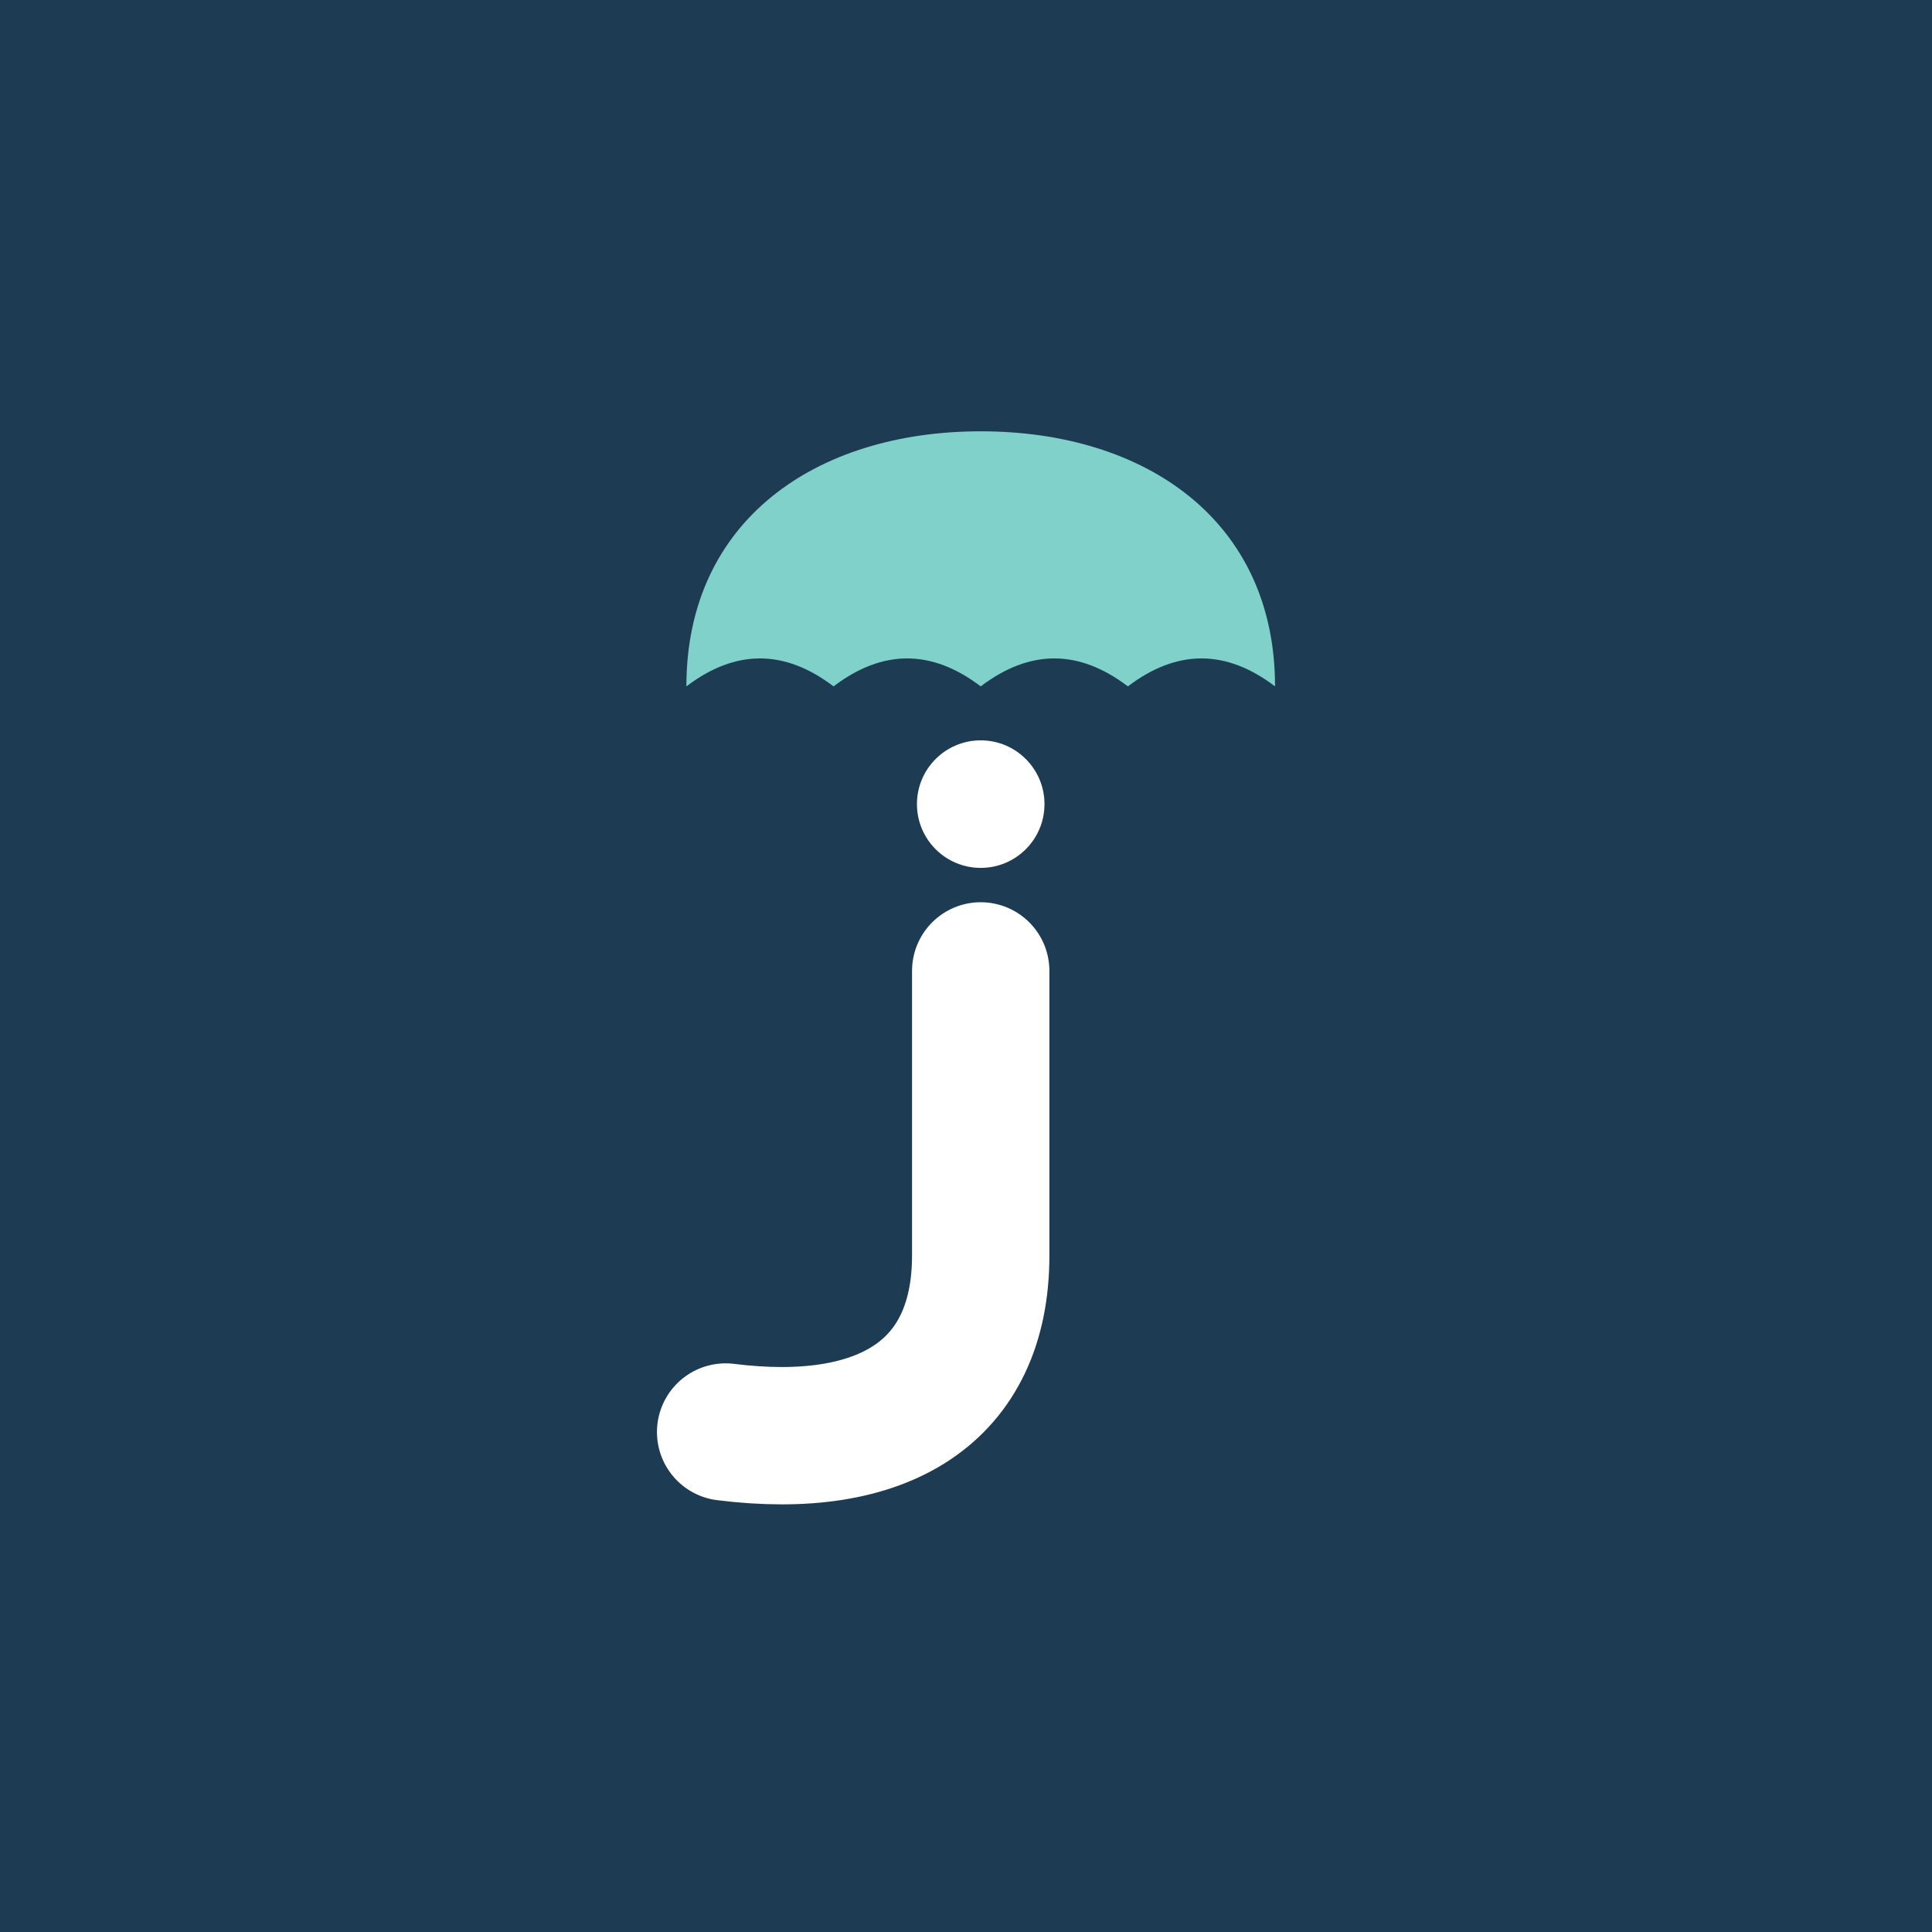
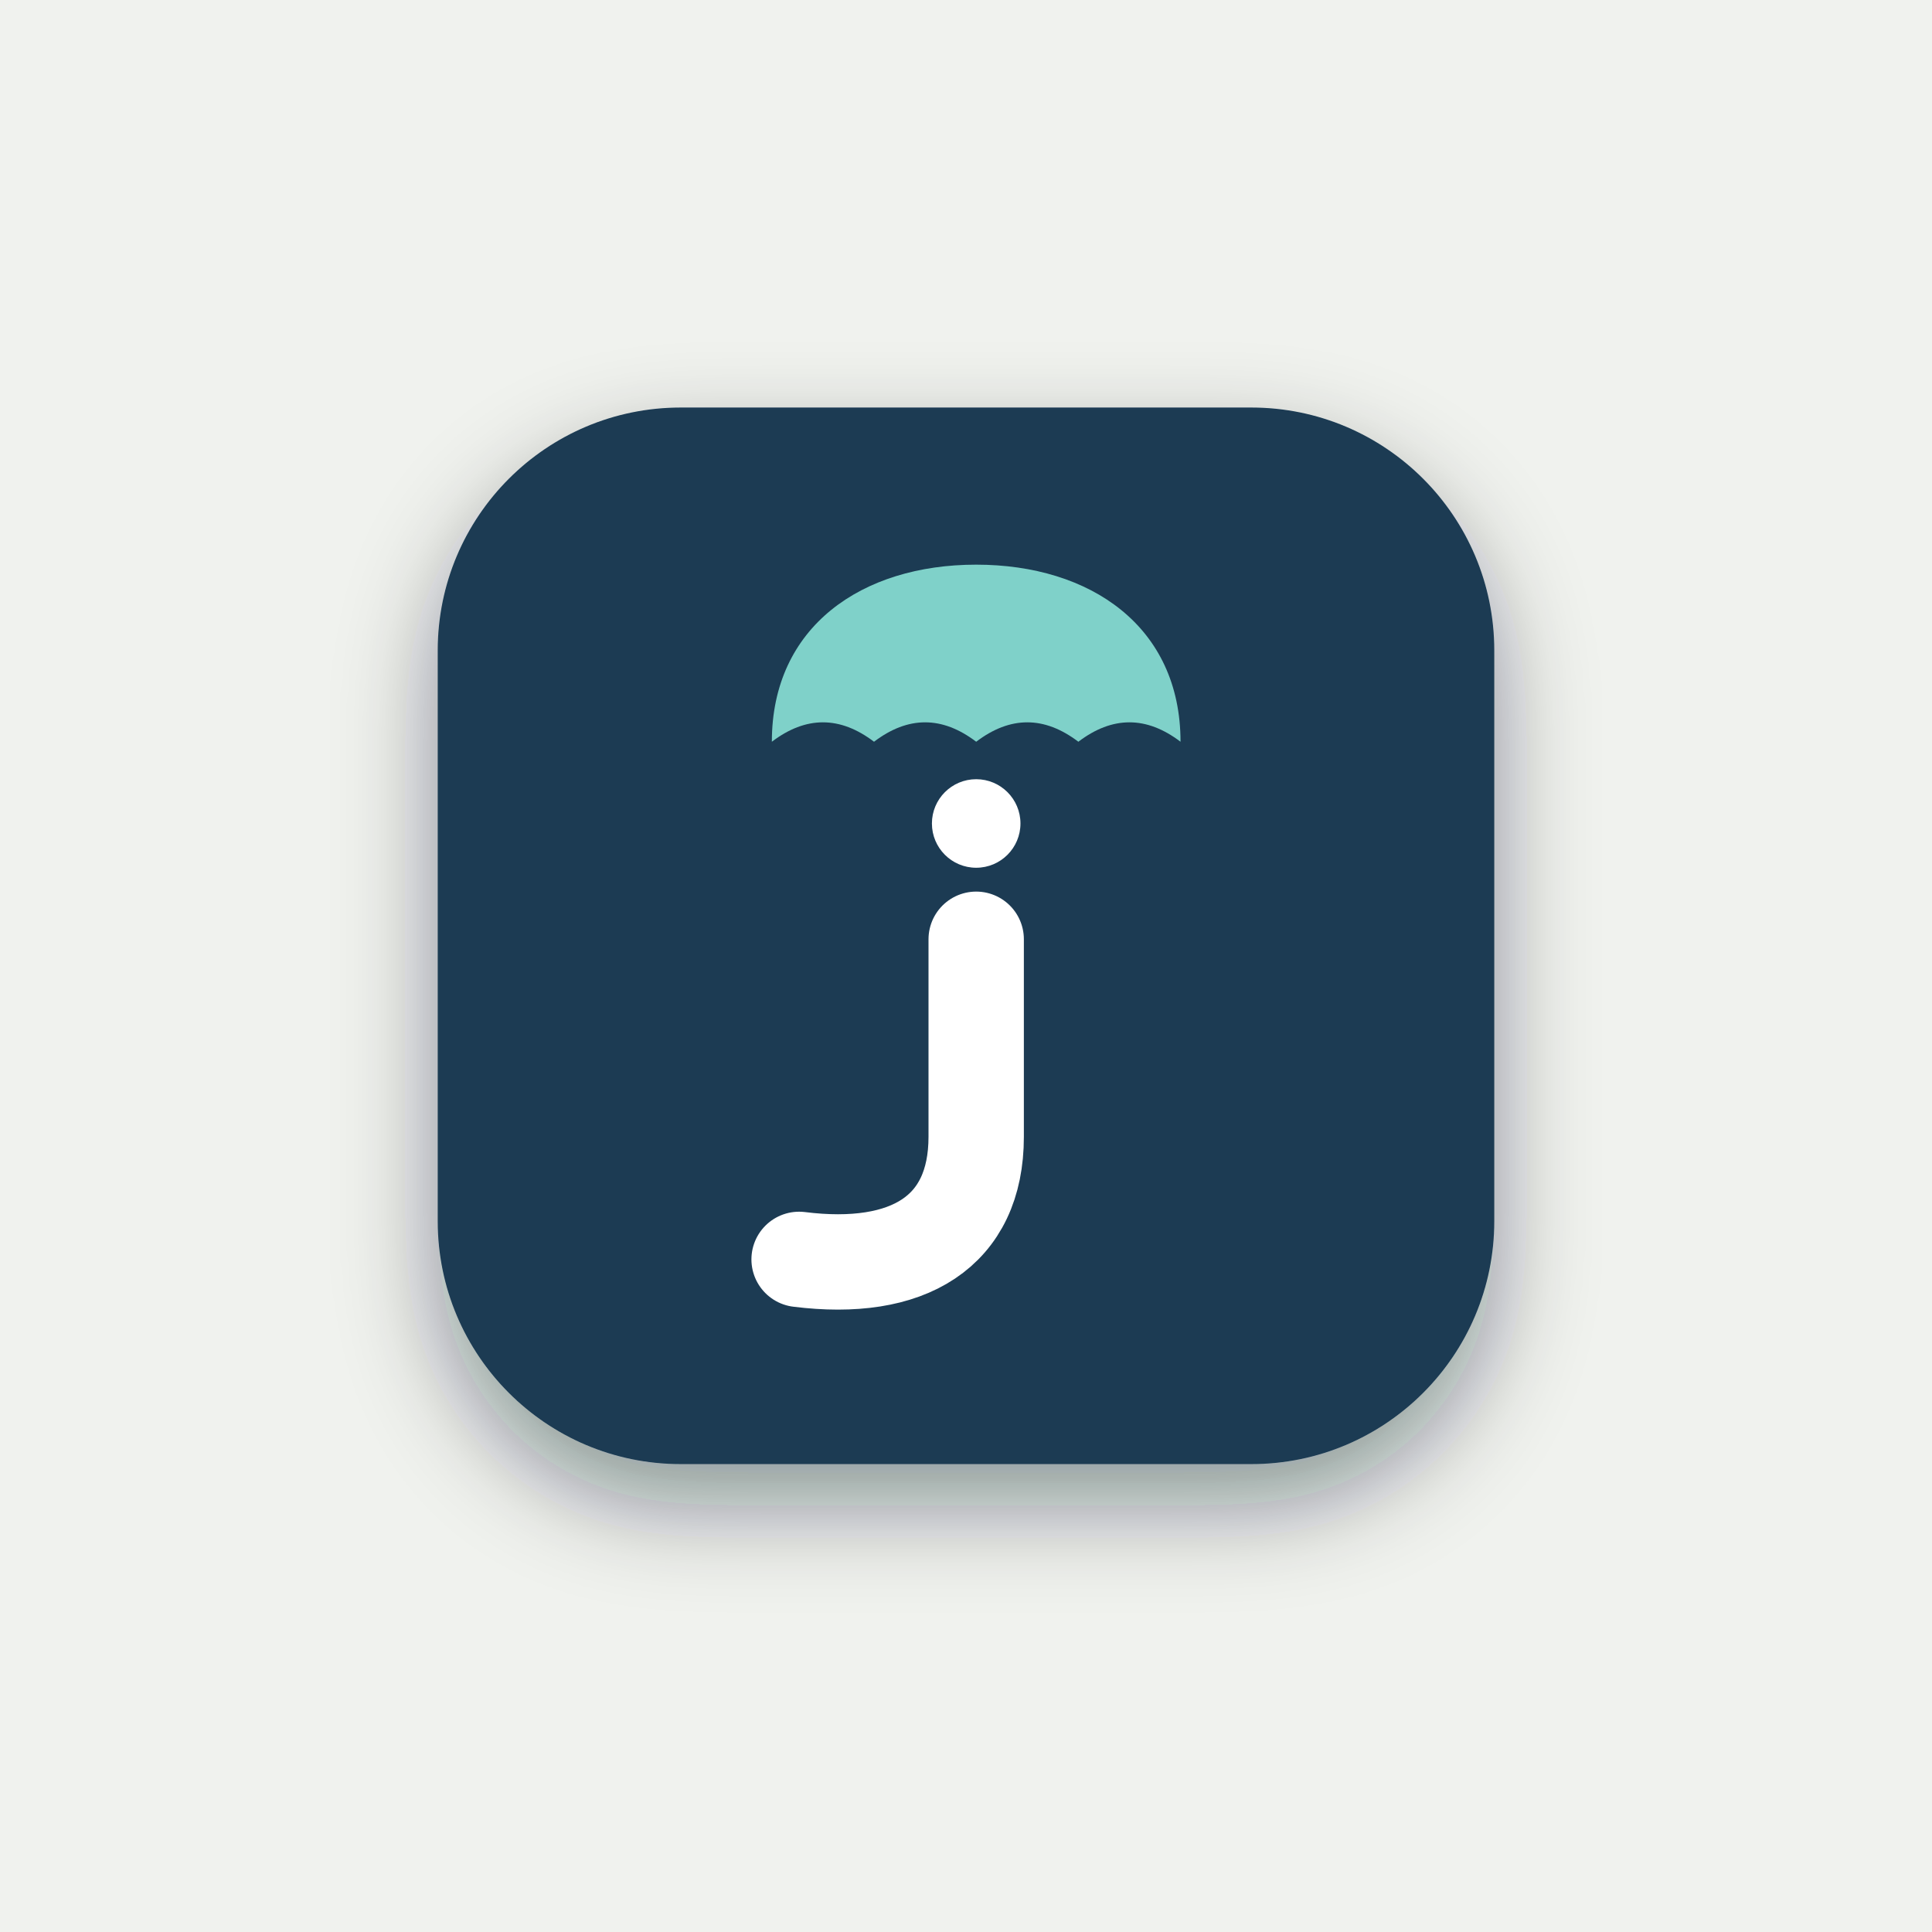
<svg xmlns="http://www.w3.org/2000/svg" viewBox="0 0 512 512" role="img">
-   <rect width="512" height="512" fill="#1D3B53" />
-   <g transform="translate(103.9 93.5) scale(2.6)">
+   <defs>
+     <filter id="shadow" x="-30%" y="-30%" width="160%" height="170%">
+       <feDropShadow dx="0" dy="11" stdDeviation="13" flood-color="#0B1A26" flood-opacity="0.42" />
+     </filter>
+   </defs>
+   <rect width="512" height="512" fill="#F0F2EE" />
+   <rect x="116" y="108" width="280" height="280" rx="64.4" fill="#1D3B53" filter="url(#shadow)" />
+   <g transform="translate(150.4 135.2) scale(1.805)">
    <path d="M30 34 C30 17.1 43.2 8 60 8 C76.8 8 90 17.1 90 34 Q82.5 28.3 75 34 Q67.5 28.3 60 34 Q52.5 28.3 45 34 Q37.5 28.3 30 34 Z" fill="#7FD1C9" />
    <circle cx="60" cy="46" r="6.5" fill="#FFFFFF" />
    <path d="M60 63 V92 C60 106 50 112 34 110" fill="none" stroke="#FFFFFF" stroke-width="14" stroke-linecap="round" stroke-linejoin="round" />
  </g>
</svg>
